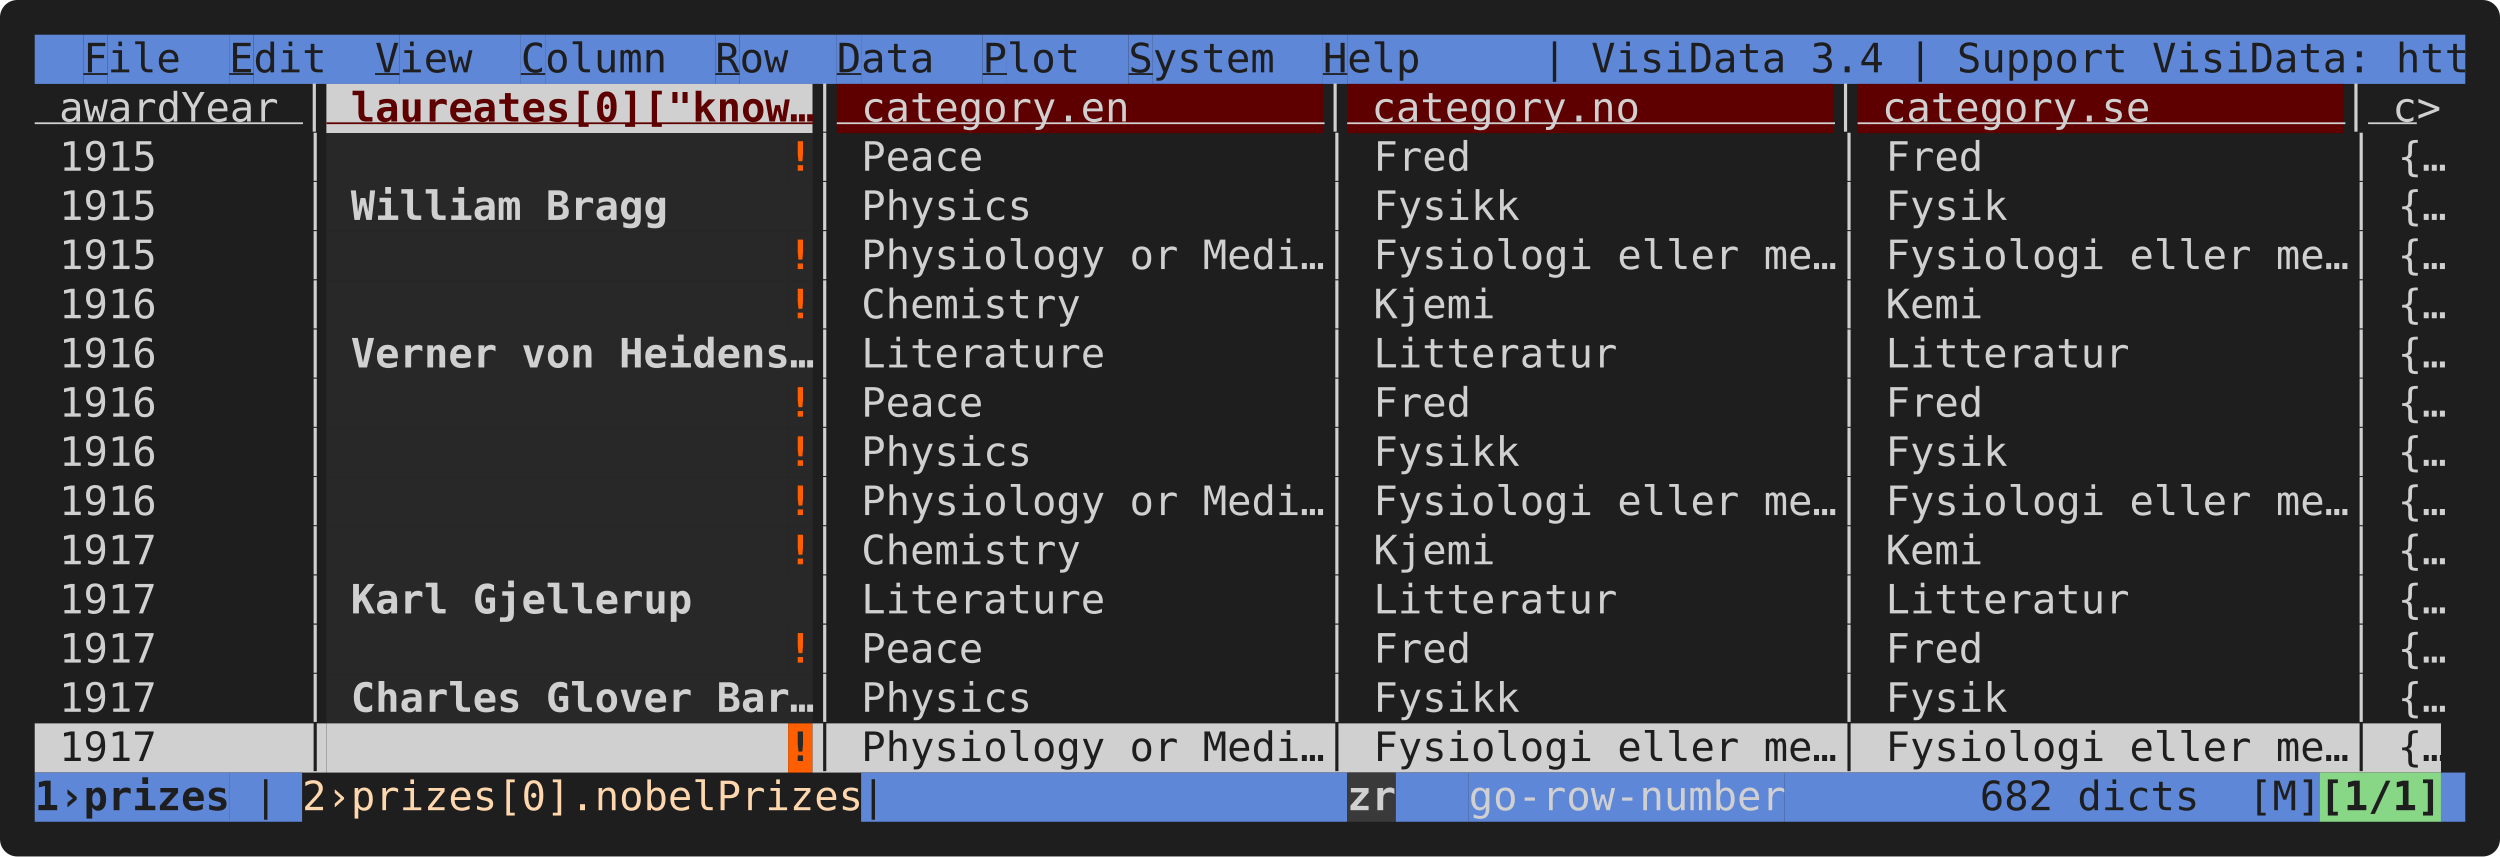
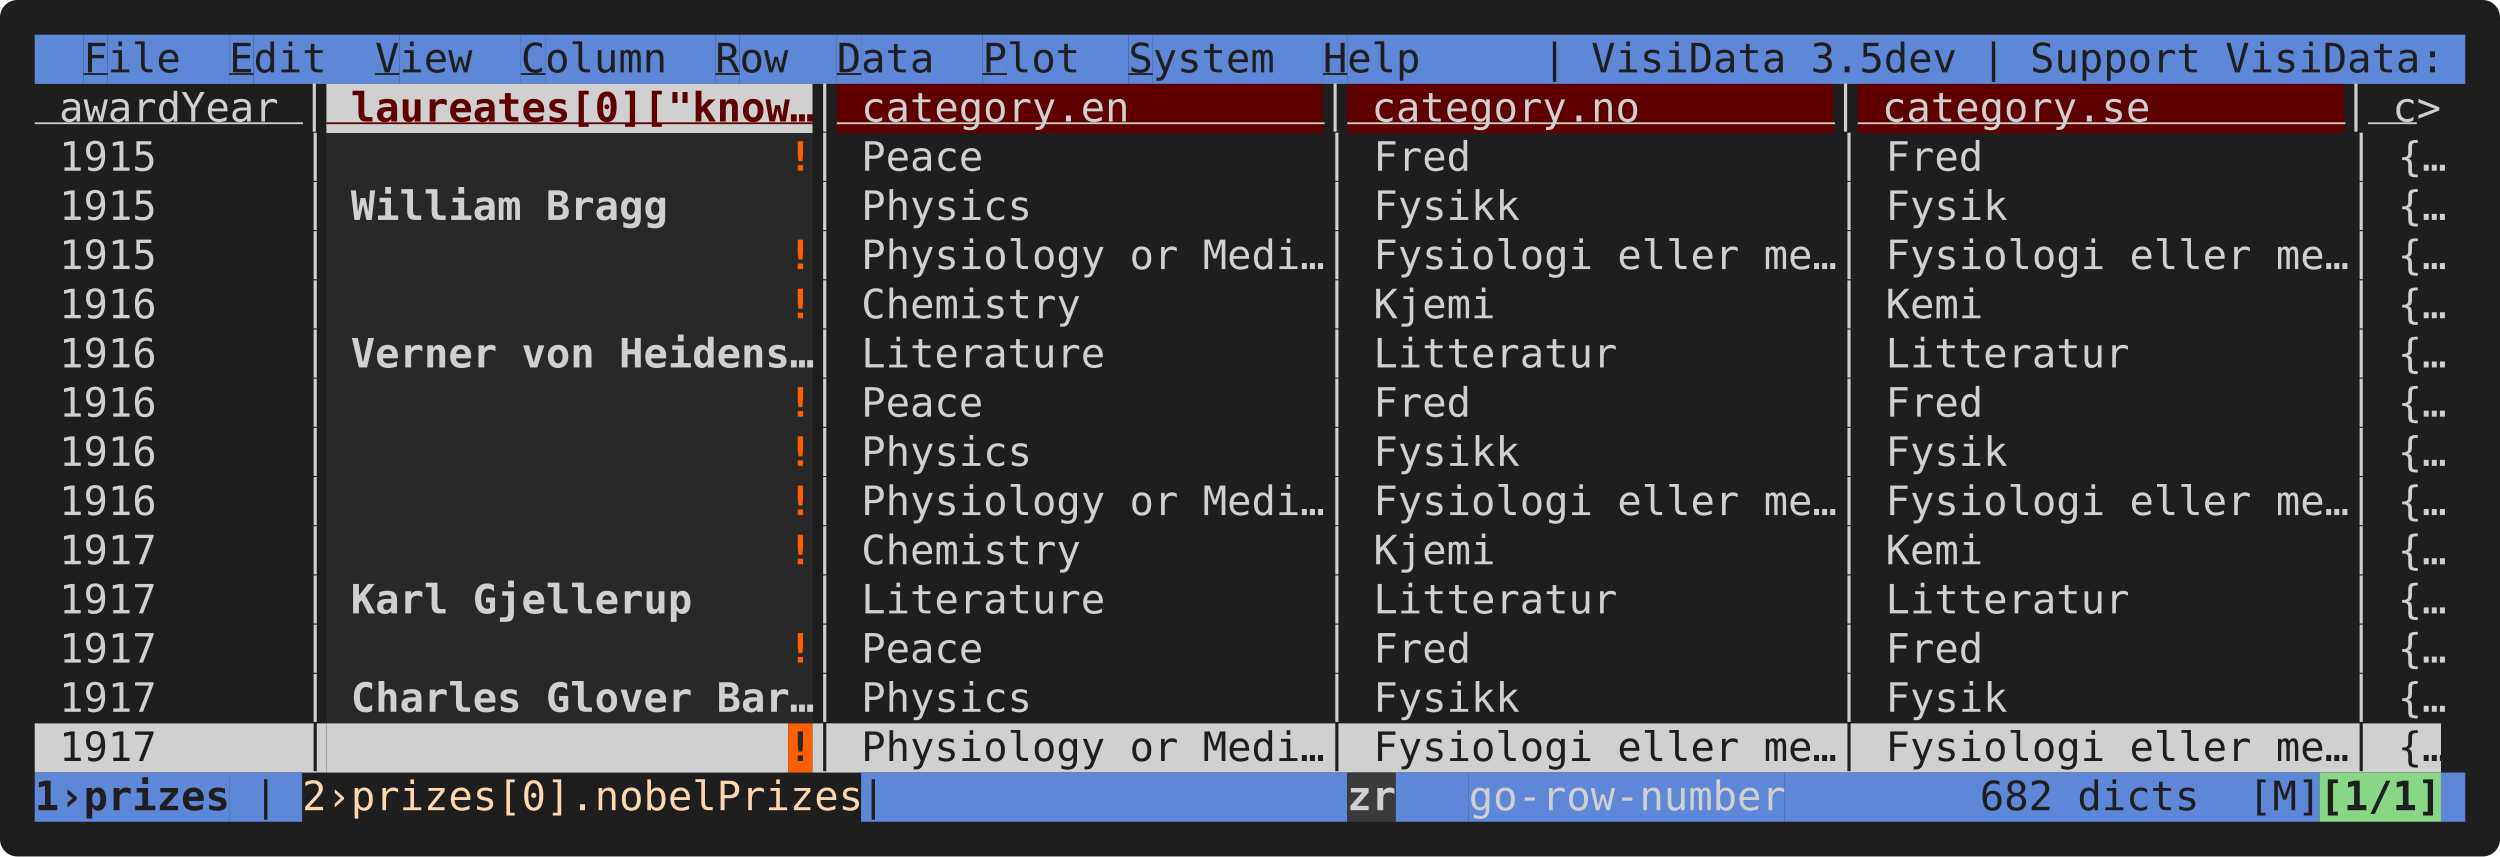
<svg xmlns="http://www.w3.org/2000/svg" width="864" height="296" viewBox="0 0 864.0 296" role="img">
  <rect width="100%" height="100%" rx="6" fill="#1e1e1e" />
  <rect x="12.0" y="12" width="16.8" height="17" fill="#5f87d7" />
  <rect x="28.8" y="12" width="8.4" height="17" fill="#5f87d7" />
  <rect x="37.2" y="12" width="42.0" height="17" fill="#5f87d7" />
  <rect x="79.2" y="12" width="8.4" height="17" fill="#5f87d7" />
  <rect x="87.6" y="12" width="42.0" height="17" fill="#5f87d7" />
  <rect x="129.6" y="12" width="8.4" height="17" fill="#5f87d7" />
  <rect x="138.0" y="12" width="42.0" height="17" fill="#5f87d7" />
  <rect x="180.0" y="12" width="8.4" height="17" fill="#5f87d7" />
  <rect x="188.4" y="12" width="58.8" height="17" fill="#5f87d7" />
  <rect x="247.2" y="12" width="8.4" height="17" fill="#5f87d7" />
  <rect x="255.6" y="12" width="33.6" height="17" fill="#5f87d7" />
  <rect x="289.2" y="12" width="8.4" height="17" fill="#5f87d7" />
  <rect x="297.6" y="12" width="42.0" height="17" fill="#5f87d7" />
  <rect x="339.6" y="12" width="8.4" height="17" fill="#5f87d7" />
  <rect x="348.0" y="12" width="42.0" height="17" fill="#5f87d7" />
  <rect x="390.0" y="12" width="8.4" height="17" fill="#5f87d7" />
  <rect x="398.4" y="12" width="58.8" height="17" fill="#5f87d7" />
  <rect x="457.2" y="12" width="8.4" height="17" fill="#5f87d7" />
  <rect x="465.6" y="12" width="386.4" height="17" fill="#5f87d7" />
  <rect x="112.8" y="29" width="168.0" height="17" fill="#d0d0d0" />
  <rect x="289.2" y="29" width="168.0" height="17" fill="#5f0000" />
  <rect x="465.6" y="29" width="168.0" height="17" fill="#5f0000" />
  <rect x="642.0" y="29" width="168.0" height="17" fill="#5f0000" />
  <rect x="112.8" y="46" width="159.6" height="17" fill="#282828" />
  <rect x="272.4" y="46" width="8.4" height="17" fill="#282828" />
  <rect x="112.8" y="63" width="168.0" height="17" fill="#282828" />
  <rect x="112.8" y="80" width="159.6" height="17" fill="#282828" />
  <rect x="272.4" y="80" width="8.4" height="17" fill="#282828" />
  <rect x="112.8" y="97" width="159.6" height="17" fill="#282828" />
  <rect x="272.4" y="97" width="8.4" height="17" fill="#282828" />
  <rect x="112.8" y="114" width="168.0" height="17" fill="#282828" />
  <rect x="112.8" y="131" width="159.6" height="17" fill="#282828" />
  <rect x="272.4" y="131" width="8.4" height="17" fill="#282828" />
  <rect x="112.8" y="148" width="159.6" height="17" fill="#282828" />
  <rect x="272.4" y="148" width="8.4" height="17" fill="#282828" />
  <rect x="112.8" y="165" width="159.6" height="17" fill="#282828" />
  <rect x="272.4" y="165" width="8.4" height="17" fill="#282828" />
  <rect x="112.8" y="182" width="159.6" height="17" fill="#282828" />
  <rect x="272.4" y="182" width="8.4" height="17" fill="#282828" />
  <rect x="112.8" y="199" width="168.0" height="17" fill="#282828" />
  <rect x="112.8" y="216" width="159.6" height="17" fill="#282828" />
  <rect x="272.4" y="216" width="8.4" height="17" fill="#282828" />
  <rect x="112.8" y="233" width="168.0" height="17" fill="#282828" />
  <rect x="12.0" y="250" width="100.8" height="17" fill="#d0d0d0" />
  <rect x="112.8" y="250" width="159.6" height="17" fill="#d0d0d0" />
  <rect x="272.4" y="250" width="8.4" height="17" fill="#ff5f00" />
  <rect x="280.8" y="250" width="562.8" height="17" fill="#d0d0d0" />
  <rect x="12.0" y="267" width="67.2" height="17" fill="#5f87d7" />
  <rect x="79.2" y="267" width="25.2" height="17" fill="#5f87d7" />
  <rect x="297.6" y="267" width="168.0" height="17" fill="#5f87d7" />
  <rect x="465.6" y="267" width="16.8" height="17" fill="#3a3a3a" />
  <rect x="482.4" y="267" width="25.2" height="17" fill="#5f87d7" />
  <rect x="507.6" y="267" width="109.2" height="17" fill="#5f87d7" />
  <rect x="616.8" y="267" width="184.8" height="17" fill="#5f87d7" />
  <rect x="801.6" y="267" width="42.0" height="17" fill="#87d787" />
  <rect x="843.6" y="267" width="8.4" height="17" fill="#5f87d7" />
  <g font-family="ui-monospace, SFMono-Regular, Menlo, Consolas, 'DejaVu Sans Mono', monospace" font-size="14" fill="#d0d0d0" lengthAdjust="spacingAndGlyphs" xml:space="preserve">
    <text x="28.8" y="25" textLength="8.4" fill="#1e1e1e" text-decoration="underline">F</text>
    <text x="37.2" y="25" textLength="42.0" fill="#1e1e1e">ile  </text>
    <text x="79.2" y="25" textLength="8.4" fill="#1e1e1e" text-decoration="underline">E</text>
    <text x="87.6" y="25" textLength="42.0" fill="#1e1e1e">dit  </text>
    <text x="129.6" y="25" textLength="8.4" fill="#1e1e1e" text-decoration="underline">V</text>
    <text x="138.0" y="25" textLength="42.0" fill="#1e1e1e">iew  </text>
    <text x="180.0" y="25" textLength="8.4" fill="#1e1e1e" text-decoration="underline">C</text>
    <text x="188.4" y="25" textLength="58.8" fill="#1e1e1e">olumn  </text>
    <text x="247.2" y="25" textLength="8.4" fill="#1e1e1e" text-decoration="underline">R</text>
    <text x="255.6" y="25" textLength="33.6" fill="#1e1e1e">ow  </text>
    <text x="289.2" y="25" textLength="8.4" fill="#1e1e1e" text-decoration="underline">D</text>
    <text x="297.6" y="25" textLength="42.0" fill="#1e1e1e">ata  </text>
    <text x="339.6" y="25" textLength="8.4" fill="#1e1e1e" text-decoration="underline">P</text>
    <text x="348.0" y="25" textLength="42.0" fill="#1e1e1e">lot  </text>
    <text x="390.0" y="25" textLength="8.4" fill="#1e1e1e" text-decoration="underline">S</text>
    <text x="398.4" y="25" textLength="58.8" fill="#1e1e1e">ystem  </text>
    <text x="457.2" y="25" textLength="8.4" fill="#1e1e1e" text-decoration="underline">H</text>
-     <text x="465.6" y="25" textLength="386.4" fill="#1e1e1e">elp     | VisiData 3.4 | Support VisiData: htt</text>
+     <text x="465.6" y="25" textLength="386.4" fill="#1e1e1e">elp     | VisiData 3.5dev | Support VisiData: </text>
    <text x="12.0" y="42" textLength="92.4" text-decoration="underline"> awardYear </text>
    <text x="104.4" y="42" textLength="8.4">│</text>
    <text x="112.8" y="42" textLength="168.0" fill="#5f0000" font-weight="bold" text-decoration="underline"> laureates[0]["know…</text>
    <text x="280.8" y="42" textLength="8.4">│</text>
    <text x="289.2" y="42" textLength="168.0" text-decoration="underline"> category.en        </text>
    <text x="457.2" y="42" textLength="8.4">│</text>
    <text x="465.6" y="42" textLength="168.0" text-decoration="underline"> category.no        </text>
    <text x="633.6" y="42" textLength="8.4">│</text>
    <text x="642.0" y="42" textLength="168.0" text-decoration="underline"> category.se        </text>
    <text x="810.0" y="42" textLength="8.4">│</text>
    <text x="818.4" y="42" textLength="16.8" text-decoration="underline"> c</text>
    <text x="835.2" y="42" textLength="16.8">&gt; </text>
    <text x="12.0" y="59" textLength="100.8"> 1915      │</text>
    <text x="272.4" y="59" textLength="8.4" fill="#ff5f00" font-weight="bold">!</text>
    <text x="280.8" y="59" textLength="571.2">│ Peace              │ Fred               │ Fred               │ {… </text>
    <text x="12.0" y="76" textLength="100.8"> 1915      │</text>
    <text x="112.8" y="76" textLength="168.0" font-weight="bold"> William Bragg      </text>
    <text x="280.8" y="76" textLength="571.2">│ Physics            │ Fysikk             │ Fysik              │ {… </text>
    <text x="12.0" y="93" textLength="100.8"> 1915      │</text>
    <text x="272.4" y="93" textLength="8.4" fill="#ff5f00" font-weight="bold">!</text>
    <text x="280.8" y="93" textLength="571.2">│ Physiology or Medi…│ Fysiologi eller me…│ Fysiologi eller me…│ {… </text>
    <text x="12.0" y="110" textLength="100.8"> 1916      │</text>
    <text x="272.4" y="110" textLength="8.4" fill="#ff5f00" font-weight="bold">!</text>
    <text x="280.8" y="110" textLength="571.2">│ Chemistry          │ Kjemi              │ Kemi               │ {… </text>
    <text x="12.0" y="127" textLength="100.8"> 1916      │</text>
    <text x="112.8" y="127" textLength="168.0" font-weight="bold"> Verner von Heidens…</text>
    <text x="280.8" y="127" textLength="571.2">│ Literature         │ Litteratur         │ Litteratur         │ {… </text>
    <text x="12.0" y="144" textLength="100.8"> 1916      │</text>
    <text x="272.4" y="144" textLength="8.4" fill="#ff5f00" font-weight="bold">!</text>
    <text x="280.8" y="144" textLength="571.2">│ Peace              │ Fred               │ Fred               │ {… </text>
    <text x="12.0" y="161" textLength="100.8"> 1916      │</text>
    <text x="272.4" y="161" textLength="8.4" fill="#ff5f00" font-weight="bold">!</text>
    <text x="280.8" y="161" textLength="571.2">│ Physics            │ Fysikk             │ Fysik              │ {… </text>
    <text x="12.0" y="178" textLength="100.8"> 1916      │</text>
    <text x="272.4" y="178" textLength="8.4" fill="#ff5f00" font-weight="bold">!</text>
    <text x="280.8" y="178" textLength="571.2">│ Physiology or Medi…│ Fysiologi eller me…│ Fysiologi eller me…│ {… </text>
    <text x="12.0" y="195" textLength="100.8"> 1917      │</text>
    <text x="272.4" y="195" textLength="8.4" fill="#ff5f00" font-weight="bold">!</text>
    <text x="280.8" y="195" textLength="571.2">│ Chemistry          │ Kjemi              │ Kemi               │ {… </text>
    <text x="12.0" y="212" textLength="100.8"> 1917      │</text>
    <text x="112.8" y="212" textLength="168.0" font-weight="bold"> Karl Gjellerup     </text>
    <text x="280.8" y="212" textLength="571.2">│ Literature         │ Litteratur         │ Litteratur         │ {… </text>
    <text x="12.0" y="229" textLength="100.8"> 1917      │</text>
    <text x="272.4" y="229" textLength="8.4" fill="#ff5f00" font-weight="bold">!</text>
    <text x="280.8" y="229" textLength="571.2">│ Peace              │ Fred               │ Fred               │ {… </text>
    <text x="12.0" y="246" textLength="100.8"> 1917      │</text>
    <text x="112.8" y="246" textLength="168.0" font-weight="bold"> Charles Glover Bar…</text>
    <text x="280.8" y="246" textLength="571.2">│ Physics            │ Fysikk             │ Fysik              │ {… </text>
    <text x="12.0" y="263" textLength="100.8" fill="#1e1e1e"> 1917      │</text>
    <text x="272.4" y="263" textLength="8.4" fill="#282828" font-weight="bold">!</text>
    <text x="280.8" y="263" textLength="562.8" fill="#1e1e1e">│ Physiology or Medi…│ Fysiologi eller me…│ Fysiologi eller me…│ {…</text>
    <text x="12.0" y="280" textLength="67.2" fill="#1e1e1e" font-weight="bold">1›prizes</text>
    <text x="79.2" y="280" textLength="25.2" fill="#1e1e1e"> | </text>
    <text x="104.4" y="280" textLength="193.2" fill="#ffd7af">2›prizes[0].nobelPrizes</text>
    <text x="297.6" y="280" textLength="168.0" fill="#1e1e1e">|                   </text>
    <text x="465.6" y="280" textLength="16.8" font-weight="bold">zr</text>
    <text x="507.6" y="280" textLength="109.2">go-row-number</text>
    <text x="616.8" y="280" textLength="184.8" fill="#1e1e1e">        682 dicts  [M]</text>
    <text x="801.6" y="280" textLength="42.0" fill="#1e1e1e" font-weight="bold">[1/1]</text>
  </g>
</svg>
